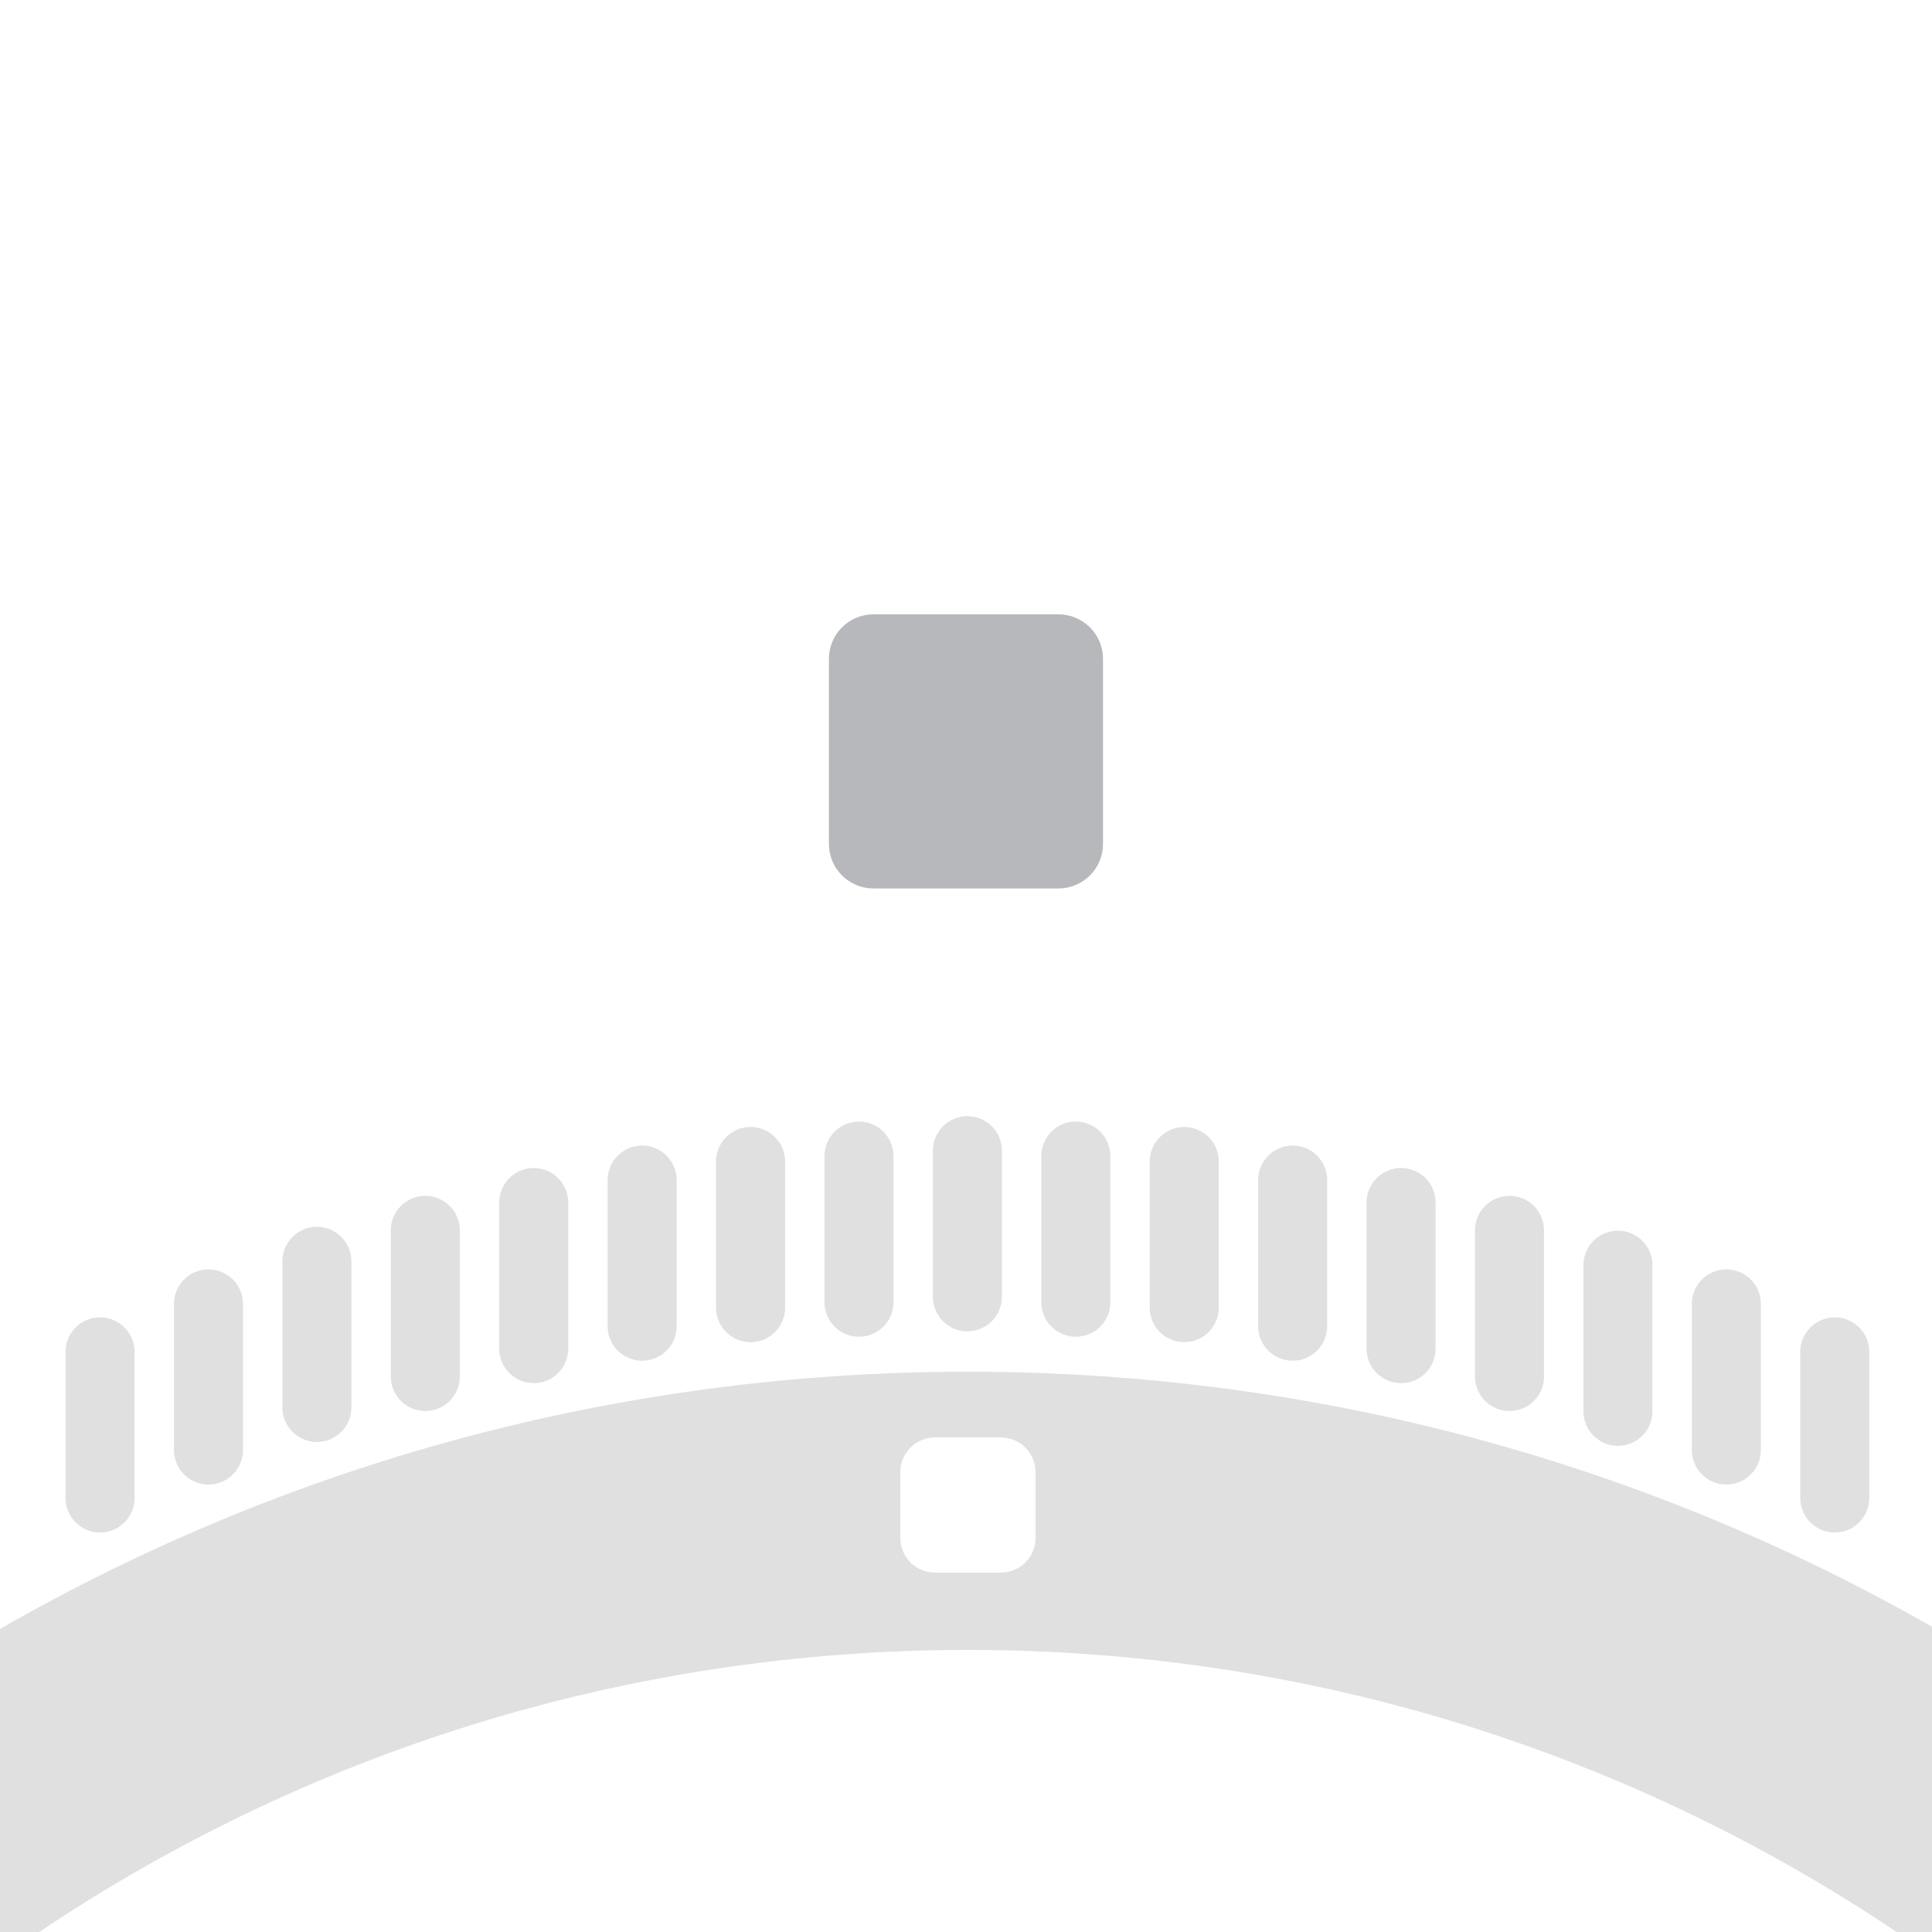
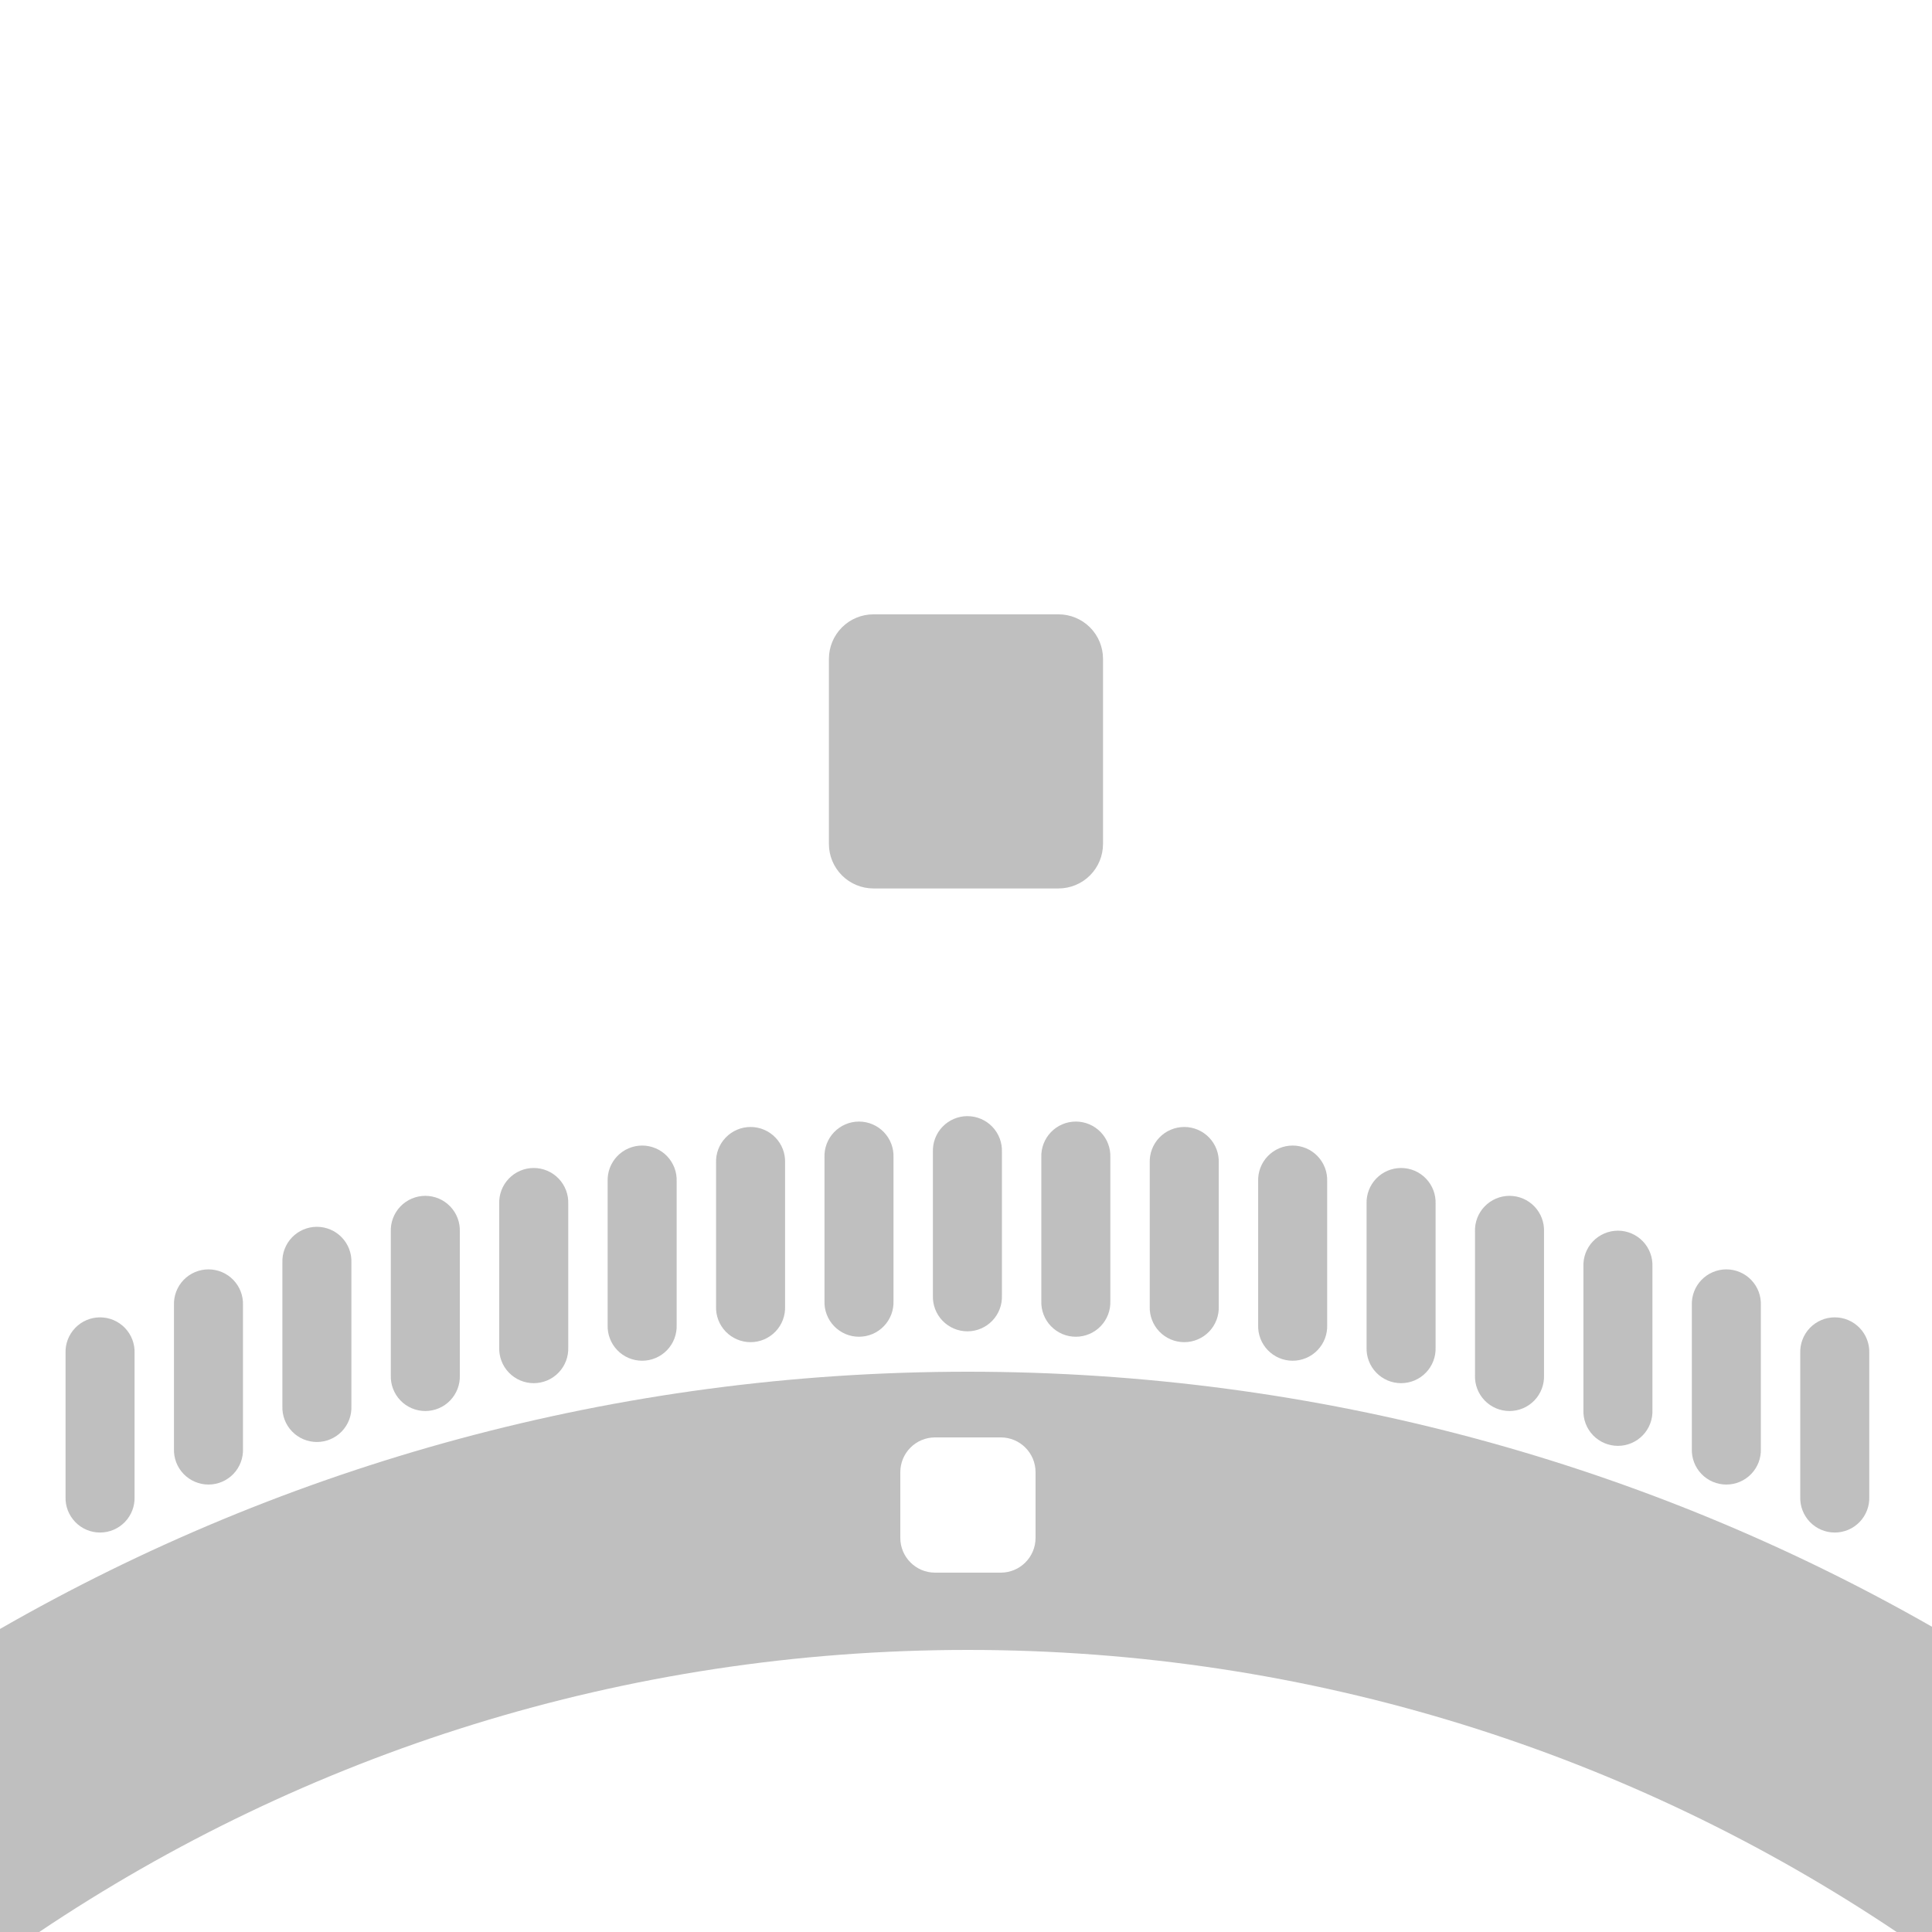
<svg xmlns="http://www.w3.org/2000/svg" width="300" height="300" viewBox="0 0 500 500" fill="none">
-   <path d="M242.011 294.62C241.583 295.745 241.388 296.945 241.435 298.147V335.255C241.388 336.457 241.583 337.657 242.011 338.782C242.438 339.907 243.088 340.934 243.922 341.802C244.756 342.669 245.756 343.36 246.863 343.831C247.971 344.303 249.162 344.546 250.365 344.546C251.568 344.546 252.759 344.303 253.867 343.831C254.974 343.36 255.974 342.669 256.808 341.802C257.642 340.934 258.292 339.907 258.719 338.782C259.147 337.657 259.342 336.457 259.295 335.255V298.147C259.342 296.945 259.147 295.745 258.719 294.62C258.292 293.495 257.642 292.468 256.808 291.6C255.974 290.733 254.974 290.042 253.867 289.571C252.759 289.099 251.568 288.856 250.365 288.856C249.162 288.856 247.971 289.099 246.863 289.571C245.756 290.042 244.756 290.733 243.922 291.6C243.088 292.468 242.438 293.495 242.011 294.62Z" fill="#E0E0E0" />
-   <path d="M269.494 299.55C269.446 298.348 269.642 297.148 270.069 296.023C270.497 294.898 271.147 293.871 271.981 293.003C272.815 292.136 273.815 291.445 274.922 290.974C276.029 290.502 277.22 290.259 278.424 290.259C279.627 290.259 280.818 290.502 281.925 290.974C283.033 291.445 284.033 292.136 284.867 293.003C285.701 293.871 286.351 294.898 286.778 296.023C287.205 297.148 287.401 298.348 287.353 299.55V336.658C287.401 337.86 287.205 339.06 286.778 340.185C286.351 341.31 285.701 342.337 284.867 343.205C284.033 344.072 283.033 344.762 281.925 345.234C280.818 345.705 279.627 345.948 278.424 345.948C277.22 345.948 276.029 345.705 274.922 345.234C273.815 344.762 272.815 344.072 271.981 343.205C271.147 342.337 270.497 341.31 270.069 340.185C269.642 339.06 269.446 337.86 269.494 336.658V299.55Z" fill="#E0E0E0" />
-   <path d="M298.128 297.426C297.701 298.551 297.505 299.751 297.553 300.953V338.061C297.505 339.263 297.701 340.463 298.128 341.588C298.555 342.713 299.206 343.74 300.039 344.607C300.873 345.475 301.874 346.165 302.981 346.637C304.088 347.108 305.279 347.351 306.483 347.351C307.686 347.351 308.877 347.108 309.984 346.637C311.091 346.165 312.092 345.475 312.926 344.607C313.76 343.74 314.41 342.713 314.837 341.588C315.264 340.463 315.46 339.263 315.412 338.061V300.953C315.46 299.751 315.264 298.551 314.837 297.426C314.41 296.301 313.76 295.274 312.926 294.406C312.092 293.539 311.091 292.848 309.984 292.377C308.877 291.905 307.686 291.662 306.483 291.662C305.279 291.662 304.088 291.905 302.981 292.377C301.874 292.848 300.873 293.539 300.039 294.406C299.206 295.274 298.555 296.301 298.128 297.426Z" fill="#E0E0E0" />
-   <path d="M326.187 302.232C325.76 303.357 325.564 304.556 325.612 305.759V342.867C325.564 344.069 325.76 345.269 326.187 346.394C326.614 347.519 327.264 348.546 328.098 349.413C328.932 350.281 329.932 350.971 331.04 351.443C332.147 351.914 333.338 352.157 334.541 352.157C335.745 352.157 336.936 351.914 338.043 351.443C339.15 350.971 340.151 350.281 340.984 349.413C341.818 348.546 342.468 347.519 342.896 346.394C343.323 345.269 343.519 344.069 343.471 342.867V305.759C343.519 304.556 343.323 303.357 342.896 302.232C342.468 301.107 341.818 300.08 340.984 299.212C340.151 298.344 339.15 297.654 338.043 297.183C336.936 296.711 335.745 296.468 334.541 296.468C333.338 296.468 332.147 296.711 331.04 297.183C329.932 297.654 328.932 298.344 328.098 299.212C327.264 300.08 326.614 301.107 326.187 302.232Z" fill="#E0E0E0" />
-   <path d="M213.376 299.55C213.329 298.348 213.524 297.148 213.952 296.023C214.379 294.898 215.029 293.871 215.863 293.003C216.697 292.136 217.697 291.445 218.805 290.974C219.912 290.502 221.103 290.259 222.306 290.259C223.51 290.259 224.7 290.502 225.808 290.974C226.915 291.445 227.915 292.136 228.749 293.003C229.583 293.871 230.233 294.898 230.661 296.023C231.088 297.148 231.283 298.348 231.236 299.55V336.658C231.283 337.86 231.088 339.06 230.661 340.185C230.233 341.31 229.583 342.337 228.749 343.205C227.915 344.072 226.915 344.762 225.808 345.234C224.7 345.705 223.51 345.948 222.306 345.948C221.103 345.948 219.912 345.705 218.805 345.234C217.697 344.762 216.697 344.072 215.863 343.205C215.029 342.337 214.379 341.31 213.952 340.185C213.524 339.06 213.329 337.86 213.376 336.658V299.55Z" fill="#E0E0E0" />
-   <path d="M185.893 297.426C185.466 298.551 185.27 299.751 185.318 300.953V338.061C185.27 339.263 185.466 340.463 185.893 341.588C186.32 342.713 186.97 343.74 187.804 344.607C188.638 345.475 189.639 346.165 190.746 346.637C191.853 347.108 193.044 347.351 194.248 347.351C195.451 347.351 196.642 347.108 197.749 346.637C198.856 346.165 199.857 345.475 200.691 344.607C201.525 343.74 202.175 342.713 202.602 341.588C203.029 340.463 203.225 339.263 203.177 338.061V300.953C203.225 299.751 203.029 298.551 202.602 297.426C202.175 296.301 201.525 295.274 200.691 294.406C199.857 293.539 198.856 292.848 197.749 292.377C196.642 291.905 195.451 291.662 194.248 291.662C193.044 291.662 191.853 291.905 190.746 292.377C189.639 292.848 188.638 293.539 187.804 294.406C186.97 295.274 186.32 296.301 185.893 297.426Z" fill="#E0E0E0" />
-   <path d="M157.259 305.759C157.211 304.556 157.407 303.357 157.834 302.232C158.262 301.107 158.912 300.08 159.746 299.212C160.579 298.344 161.58 297.654 162.687 297.183C163.794 296.711 164.985 296.468 166.189 296.468C167.392 296.468 168.583 296.711 169.69 297.183C170.797 297.654 171.798 298.344 172.632 299.212C173.466 300.08 174.116 301.107 174.543 302.232C174.97 303.357 175.166 304.556 175.118 305.759V342.867C175.166 344.069 174.97 345.269 174.543 346.394C174.116 347.519 173.466 348.546 172.632 349.413C171.798 350.281 170.797 350.971 169.69 351.443C168.583 351.914 167.392 352.157 166.189 352.157C164.985 352.157 163.794 351.914 162.687 351.443C161.58 350.971 160.579 350.281 159.746 349.413C158.912 348.546 158.262 347.519 157.834 346.394C157.407 345.269 157.211 344.069 157.259 342.867V305.759Z" fill="#E0E0E0" />
-   <path d="M466.481 346.693C466.053 347.818 465.858 349.018 465.905 350.221V387.328C465.858 388.531 466.053 389.73 466.481 390.855C466.908 391.98 467.558 393.007 468.392 393.875C469.226 394.743 470.226 395.433 471.334 395.905C472.441 396.376 473.632 396.619 474.835 396.619C476.039 396.619 477.23 396.376 478.337 395.905C479.444 395.433 480.444 394.743 481.278 393.875C482.112 393.007 482.762 391.98 483.19 390.855C483.617 389.73 483.813 388.531 483.765 387.328V350.221C483.813 349.018 483.617 347.818 483.19 346.693C482.762 345.569 482.112 344.541 481.278 343.674C480.444 342.806 479.444 342.116 478.337 341.644C477.23 341.173 476.039 340.93 474.835 340.93C473.632 340.93 472.441 341.173 471.334 341.644C470.226 342.116 469.226 342.806 468.392 343.674C467.558 344.541 466.908 345.569 466.481 346.693Z" fill="#E0E0E0" />
-   <path d="M437.847 337.803C437.799 336.601 437.995 335.401 438.422 334.276C438.849 333.151 439.499 332.124 440.333 331.256C441.167 330.389 442.168 329.698 443.275 329.227C444.382 328.755 445.573 328.512 446.776 328.512C447.98 328.512 449.171 328.755 450.278 329.227C451.385 329.698 452.386 330.389 453.22 331.256C454.053 332.124 454.703 333.151 455.131 334.276C455.558 335.401 455.754 336.601 455.706 337.803V374.911C455.754 376.113 455.558 377.313 455.131 378.438C454.703 379.563 454.053 380.59 453.22 381.457C452.386 382.325 451.385 383.015 450.278 383.487C449.171 383.958 447.98 384.201 446.776 384.201C445.573 384.201 444.382 383.958 443.275 383.487C442.168 383.015 441.167 382.325 440.333 381.457C439.499 380.59 438.849 379.563 438.422 378.438C437.995 377.313 437.799 376.113 437.847 374.911V337.803Z" fill="#E0E0E0" />
-   <path d="M410.363 324.261C409.936 325.386 409.74 326.586 409.788 327.788V364.896C409.74 366.098 409.936 367.298 410.363 368.423C410.79 369.548 411.44 370.575 412.274 371.443C413.108 372.31 414.109 373.001 415.216 373.472C416.323 373.944 417.514 374.187 418.717 374.187C419.921 374.187 421.112 373.944 422.219 373.472C423.326 373.001 424.327 372.31 425.161 371.443C425.995 370.575 426.645 369.548 427.072 368.423C427.499 367.298 427.695 366.098 427.647 364.896V327.788C427.695 326.586 427.499 325.386 427.072 324.261C426.645 323.136 425.995 322.109 425.161 321.241C424.327 320.374 423.326 319.684 422.219 319.212C421.112 318.741 419.921 318.497 418.717 318.497C417.514 318.497 416.323 318.741 415.216 319.212C414.109 319.684 413.108 320.374 412.274 321.241C411.44 322.109 410.79 323.136 410.363 324.261Z" fill="#E0E0E0" />
-   <path d="M381.729 318.774C381.682 317.571 381.877 316.371 382.304 315.246C382.732 314.121 383.382 313.094 384.216 312.227C385.05 311.359 386.05 310.669 387.157 310.197C388.265 309.726 389.456 309.483 390.659 309.483C391.862 309.483 393.053 309.726 394.16 310.197C395.268 310.669 396.268 311.359 397.102 312.227C397.936 313.094 398.586 314.121 399.013 315.246C399.441 316.371 399.636 317.571 399.589 318.774V355.881C399.636 357.084 399.441 358.283 399.013 359.408C398.586 360.533 397.936 361.56 397.102 362.428C396.268 363.296 395.268 363.986 394.16 364.457C393.053 364.929 391.862 365.172 390.659 365.172C389.456 365.172 388.265 364.929 387.157 364.457C386.05 363.986 385.05 363.296 384.216 362.428C383.382 361.56 382.732 360.533 382.304 359.408C381.877 358.283 381.682 357.084 381.729 355.881V318.774Z" fill="#E0E0E0" />
-   <path d="M354.246 308.038C353.818 309.163 353.623 310.362 353.67 311.565V348.672C353.623 349.875 353.818 351.075 354.246 352.2C354.673 353.325 355.323 354.352 356.157 355.219C356.991 356.087 357.991 356.777 359.099 357.249C360.206 357.72 361.397 357.963 362.6 357.963C363.803 357.963 364.994 357.72 366.102 357.249C367.209 356.777 368.209 356.087 369.043 355.219C369.877 354.352 370.527 353.325 370.954 352.2C371.382 351.075 371.577 349.875 371.53 348.672V311.565C371.577 310.362 371.382 309.163 370.954 308.038C370.527 306.913 369.877 305.886 369.043 305.018C368.209 304.15 367.209 303.46 366.102 302.989C364.994 302.517 363.803 302.274 362.6 302.274C361.397 302.274 360.206 302.517 359.099 302.989C357.991 303.46 356.991 304.15 356.157 305.018C355.323 305.886 354.673 306.913 354.246 308.038Z" fill="#E0E0E0" />
-   <path d="M129.2 311.565C129.152 310.362 129.348 309.163 129.775 308.038C130.203 306.913 130.853 305.886 131.687 305.018C132.521 304.15 133.521 303.46 134.628 302.989C135.735 302.517 136.926 302.274 138.13 302.274C139.333 302.274 140.524 302.517 141.631 302.989C142.739 303.46 143.739 304.15 144.573 305.018C145.407 305.886 146.057 306.913 146.484 308.038C146.912 309.163 147.107 310.362 147.06 311.565V348.672C147.107 349.875 146.912 351.075 146.484 352.2C146.057 353.325 145.407 354.352 144.573 355.219C143.739 356.087 142.739 356.777 141.631 357.249C140.524 357.72 139.333 357.963 138.13 357.963C136.926 357.963 135.735 357.72 134.628 357.249C133.521 356.777 132.521 356.087 131.687 355.219C130.853 354.352 130.203 353.325 129.775 352.2C129.348 351.075 129.152 349.875 129.2 348.672V311.565Z" fill="#E0E0E0" />
-   <path d="M101.717 315.246C101.289 316.371 101.094 317.571 101.141 318.774V355.881C101.094 357.084 101.289 358.283 101.717 359.408C102.144 360.533 102.794 361.56 103.628 362.428C104.462 363.296 105.462 363.986 106.569 364.457C107.677 364.929 108.868 365.172 110.071 365.172C111.274 365.172 112.465 364.929 113.573 364.457C114.68 363.986 115.68 363.296 116.514 362.428C117.348 361.56 117.998 360.533 118.425 359.408C118.853 358.283 119.048 357.084 119.001 355.881V318.774C119.048 317.571 118.853 316.371 118.425 315.246C117.998 314.121 117.348 313.094 116.514 312.227C115.68 311.359 114.68 310.669 113.573 310.197C112.465 309.726 111.274 309.483 110.071 309.483C108.868 309.483 107.677 309.726 106.569 310.197C105.462 310.669 104.462 311.359 103.628 312.227C102.794 313.094 102.144 314.121 101.717 315.246Z" fill="#E0E0E0" />
-   <path d="M73.083 326.788C73.035 325.586 73.231 324.386 73.658 323.261C74.085 322.136 74.735 321.109 75.569 320.241C76.403 319.374 77.404 318.684 78.511 318.212C79.618 317.741 80.809 317.497 82.012 317.497C83.216 317.497 84.407 317.741 85.514 318.212C86.621 318.684 87.622 319.374 88.456 320.241C89.29 321.109 89.939 322.136 90.367 323.261C90.794 324.386 90.99 325.586 90.942 326.788V363.896C90.99 365.098 90.794 366.298 90.367 367.423C89.939 368.548 89.29 369.575 88.456 370.443C87.622 371.31 86.621 372.001 85.514 372.472C84.407 372.944 83.216 373.187 82.012 373.187C80.809 373.187 79.618 372.944 78.511 372.472C77.404 372.001 76.403 371.31 75.569 370.443C74.735 369.575 74.085 368.548 73.658 367.423C73.231 366.298 73.035 365.098 73.083 363.896V326.788Z" fill="#E0E0E0" />
-   <path d="M45.599 334.276C45.172 335.401 44.976 336.601 45.024 337.803V374.911C44.976 376.113 45.172 377.313 45.599 378.438C46.026 379.563 46.676 380.59 47.51 381.457C48.344 382.325 49.345 383.015 50.452 383.487C51.559 383.958 52.75 384.201 53.954 384.201C55.157 384.201 56.348 383.958 57.455 383.487C58.562 383.015 59.563 382.325 60.397 381.457C61.231 380.59 61.881 379.563 62.308 378.438C62.735 377.313 62.931 376.113 62.883 374.911V337.803C62.931 336.601 62.735 335.401 62.308 334.276C61.881 333.151 61.231 332.124 60.397 331.256C59.563 330.389 58.562 329.698 57.455 329.227C56.348 328.755 55.157 328.512 53.954 328.512C52.75 328.512 51.559 328.755 50.452 329.227C49.345 329.698 48.344 330.389 47.51 331.256C46.676 332.124 46.026 333.151 45.599 334.276Z" fill="#E0E0E0" />
-   <path d="M16.965 350.221C16.917 349.018 17.113 347.818 17.54 346.693C17.968 345.569 18.618 344.541 19.452 343.674C20.285 342.806 21.286 342.116 22.393 341.644C23.5 341.173 24.691 340.93 25.895 340.93C27.098 340.93 28.289 341.173 29.396 341.644C30.503 342.116 31.504 342.806 32.338 343.674C33.172 344.541 33.822 345.569 34.249 346.693C34.676 347.818 34.872 349.018 34.824 350.221V387.328C34.872 388.531 34.676 389.73 34.249 390.855C33.822 391.98 33.172 393.007 32.338 393.875C31.504 394.743 30.503 395.433 29.396 395.905C28.289 396.376 27.098 396.619 25.895 396.619C24.691 396.619 23.5 396.376 22.393 395.905C21.286 395.433 20.285 394.743 19.452 393.875C18.618 393.007 17.968 391.98 17.54 390.855C17.113 389.73 16.917 388.531 16.965 387.328V350.221Z" fill="#E0E0E0" />
-   <path fill-rule="evenodd" clip-rule="evenodd" d="M500 421.001C426.449 379.001 341.277 355 250.5 355C159.311 355 73.778 379.22 0 421.574V500H10.146C78.832 453.9 161.516 427 250.5 427C339.484 427 422.168 453.9 490.854 500H500V421.001ZM233 381C233 376.029 237.029 372 242 372H259C263.971 372 268 376.029 268 381V398C268 402.971 263.971 407 259 407H242C237.029 407 233 402.971 233 398V381Z" fill="#E0E0E0" />
+   <path d="M242.011 294.62C241.583 295.745 241.388 296.945 241.435 298.147V335.255C241.388 336.457 241.583 337.657 242.011 338.782C242.438 339.907 243.088 340.934 243.922 341.802C244.756 342.669 245.756 343.36 246.863 343.831C247.971 344.303 249.162 344.546 250.365 344.546C251.568 344.546 252.759 344.303 253.867 343.831C254.974 343.36 255.974 342.669 256.808 341.802C257.642 340.934 258.292 339.907 258.719 338.782C259.147 337.657 259.342 336.457 259.295 335.255V298.147C259.342 296.945 259.147 295.745 258.719 294.62C258.292 293.495 257.642 292.468 256.808 291.6C255.974 290.733 254.974 290.042 253.867 289.571C252.759 289.099 251.568 288.856 250.365 288.856C249.162 288.856 247.971 289.099 246.863 289.571C245.756 290.042 244.756 290.733 243.922 291.6C243.088 292.468 242.438 293.495 242.011 294.62Z" fill="rgba(97,95,95,0.4)" />
+   <path d="M269.494 299.55C269.446 298.348 269.642 297.148 270.069 296.023C270.497 294.898 271.147 293.871 271.981 293.003C272.815 292.136 273.815 291.445 274.922 290.974C276.029 290.502 277.22 290.259 278.424 290.259C279.627 290.259 280.818 290.502 281.925 290.974C283.033 291.445 284.033 292.136 284.867 293.003C285.701 293.871 286.351 294.898 286.778 296.023C287.205 297.148 287.401 298.348 287.353 299.55V336.658C287.401 337.86 287.205 339.06 286.778 340.185C286.351 341.31 285.701 342.337 284.867 343.205C284.033 344.072 283.033 344.762 281.925 345.234C280.818 345.705 279.627 345.948 278.424 345.948C277.22 345.948 276.029 345.705 274.922 345.234C273.815 344.762 272.815 344.072 271.981 343.205C271.147 342.337 270.497 341.31 270.069 340.185C269.642 339.06 269.446 337.86 269.494 336.658V299.55Z" fill="rgba(97,95,95,0.4)" />
+   <path d="M298.128 297.426C297.701 298.551 297.505 299.751 297.553 300.953V338.061C297.505 339.263 297.701 340.463 298.128 341.588C298.555 342.713 299.206 343.74 300.039 344.607C300.873 345.475 301.874 346.165 302.981 346.637C304.088 347.108 305.279 347.351 306.483 347.351C307.686 347.351 308.877 347.108 309.984 346.637C311.091 346.165 312.092 345.475 312.926 344.607C313.76 343.74 314.41 342.713 314.837 341.588C315.264 340.463 315.46 339.263 315.412 338.061V300.953C315.46 299.751 315.264 298.551 314.837 297.426C314.41 296.301 313.76 295.274 312.926 294.406C312.092 293.539 311.091 292.848 309.984 292.377C308.877 291.905 307.686 291.662 306.483 291.662C305.279 291.662 304.088 291.905 302.981 292.377C301.874 292.848 300.873 293.539 300.039 294.406C299.206 295.274 298.555 296.301 298.128 297.426Z" fill="rgba(97,95,95,0.4)" />
+   <path d="M326.187 302.232C325.76 303.357 325.564 304.556 325.612 305.759V342.867C325.564 344.069 325.76 345.269 326.187 346.394C326.614 347.519 327.264 348.546 328.098 349.413C328.932 350.281 329.932 350.971 331.04 351.443C332.147 351.914 333.338 352.157 334.541 352.157C335.745 352.157 336.936 351.914 338.043 351.443C339.15 350.971 340.151 350.281 340.984 349.413C341.818 348.546 342.468 347.519 342.896 346.394C343.323 345.269 343.519 344.069 343.471 342.867V305.759C343.519 304.556 343.323 303.357 342.896 302.232C342.468 301.107 341.818 300.08 340.984 299.212C340.151 298.344 339.15 297.654 338.043 297.183C336.936 296.711 335.745 296.468 334.541 296.468C333.338 296.468 332.147 296.711 331.04 297.183C329.932 297.654 328.932 298.344 328.098 299.212C327.264 300.08 326.614 301.107 326.187 302.232Z" fill="rgba(97,95,95,0.4)" />
+   <path d="M213.376 299.55C213.329 298.348 213.524 297.148 213.952 296.023C214.379 294.898 215.029 293.871 215.863 293.003C216.697 292.136 217.697 291.445 218.805 290.974C219.912 290.502 221.103 290.259 222.306 290.259C223.51 290.259 224.7 290.502 225.808 290.974C226.915 291.445 227.915 292.136 228.749 293.003C229.583 293.871 230.233 294.898 230.661 296.023C231.088 297.148 231.283 298.348 231.236 299.55V336.658C231.283 337.86 231.088 339.06 230.661 340.185C230.233 341.31 229.583 342.337 228.749 343.205C227.915 344.072 226.915 344.762 225.808 345.234C224.7 345.705 223.51 345.948 222.306 345.948C221.103 345.948 219.912 345.705 218.805 345.234C217.697 344.762 216.697 344.072 215.863 343.205C215.029 342.337 214.379 341.31 213.952 340.185C213.524 339.06 213.329 337.86 213.376 336.658V299.55Z" fill="rgba(97,95,95,0.4)" />
+   <path d="M185.893 297.426C185.466 298.551 185.27 299.751 185.318 300.953V338.061C185.27 339.263 185.466 340.463 185.893 341.588C186.32 342.713 186.97 343.74 187.804 344.607C188.638 345.475 189.639 346.165 190.746 346.637C191.853 347.108 193.044 347.351 194.248 347.351C195.451 347.351 196.642 347.108 197.749 346.637C198.856 346.165 199.857 345.475 200.691 344.607C201.525 343.74 202.175 342.713 202.602 341.588C203.029 340.463 203.225 339.263 203.177 338.061V300.953C203.225 299.751 203.029 298.551 202.602 297.426C202.175 296.301 201.525 295.274 200.691 294.406C199.857 293.539 198.856 292.848 197.749 292.377C196.642 291.905 195.451 291.662 194.248 291.662C193.044 291.662 191.853 291.905 190.746 292.377C189.639 292.848 188.638 293.539 187.804 294.406C186.97 295.274 186.32 296.301 185.893 297.426Z" fill="rgba(97,95,95,0.4)" />
+   <path d="M157.259 305.759C157.211 304.556 157.407 303.357 157.834 302.232C158.262 301.107 158.912 300.08 159.746 299.212C160.579 298.344 161.58 297.654 162.687 297.183C163.794 296.711 164.985 296.468 166.189 296.468C167.392 296.468 168.583 296.711 169.69 297.183C170.797 297.654 171.798 298.344 172.632 299.212C173.466 300.08 174.116 301.107 174.543 302.232C174.97 303.357 175.166 304.556 175.118 305.759V342.867C175.166 344.069 174.97 345.269 174.543 346.394C174.116 347.519 173.466 348.546 172.632 349.413C171.798 350.281 170.797 350.971 169.69 351.443C168.583 351.914 167.392 352.157 166.189 352.157C164.985 352.157 163.794 351.914 162.687 351.443C161.58 350.971 160.579 350.281 159.746 349.413C158.912 348.546 158.262 347.519 157.834 346.394C157.407 345.269 157.211 344.069 157.259 342.867V305.759Z" fill="rgba(97,95,95,0.4)" />
+   <path d="M466.481 346.693C466.053 347.818 465.858 349.018 465.905 350.221V387.328C465.858 388.531 466.053 389.73 466.481 390.855C466.908 391.98 467.558 393.007 468.392 393.875C469.226 394.743 470.226 395.433 471.334 395.905C472.441 396.376 473.632 396.619 474.835 396.619C476.039 396.619 477.23 396.376 478.337 395.905C479.444 395.433 480.444 394.743 481.278 393.875C482.112 393.007 482.762 391.98 483.19 390.855C483.617 389.73 483.813 388.531 483.765 387.328V350.221C483.813 349.018 483.617 347.818 483.19 346.693C482.762 345.569 482.112 344.541 481.278 343.674C480.444 342.806 479.444 342.116 478.337 341.644C477.23 341.173 476.039 340.93 474.835 340.93C473.632 340.93 472.441 341.173 471.334 341.644C470.226 342.116 469.226 342.806 468.392 343.674C467.558 344.541 466.908 345.569 466.481 346.693Z" fill="rgba(97,95,95,0.4)" />
+   <path d="M437.847 337.803C437.799 336.601 437.995 335.401 438.422 334.276C438.849 333.151 439.499 332.124 440.333 331.256C441.167 330.389 442.168 329.698 443.275 329.227C444.382 328.755 445.573 328.512 446.776 328.512C447.98 328.512 449.171 328.755 450.278 329.227C451.385 329.698 452.386 330.389 453.22 331.256C454.053 332.124 454.703 333.151 455.131 334.276C455.558 335.401 455.754 336.601 455.706 337.803V374.911C455.754 376.113 455.558 377.313 455.131 378.438C454.703 379.563 454.053 380.59 453.22 381.457C452.386 382.325 451.385 383.015 450.278 383.487C449.171 383.958 447.98 384.201 446.776 384.201C445.573 384.201 444.382 383.958 443.275 383.487C442.168 383.015 441.167 382.325 440.333 381.457C439.499 380.59 438.849 379.563 438.422 378.438C437.995 377.313 437.799 376.113 437.847 374.911V337.803Z" fill="rgba(97,95,95,0.4)" />
+   <path d="M410.363 324.261C409.936 325.386 409.74 326.586 409.788 327.788V364.896C409.74 366.098 409.936 367.298 410.363 368.423C410.79 369.548 411.44 370.575 412.274 371.443C413.108 372.31 414.109 373.001 415.216 373.472C416.323 373.944 417.514 374.187 418.717 374.187C419.921 374.187 421.112 373.944 422.219 373.472C423.326 373.001 424.327 372.31 425.161 371.443C425.995 370.575 426.645 369.548 427.072 368.423C427.499 367.298 427.695 366.098 427.647 364.896V327.788C427.695 326.586 427.499 325.386 427.072 324.261C426.645 323.136 425.995 322.109 425.161 321.241C424.327 320.374 423.326 319.684 422.219 319.212C421.112 318.741 419.921 318.497 418.717 318.497C417.514 318.497 416.323 318.741 415.216 319.212C414.109 319.684 413.108 320.374 412.274 321.241C411.44 322.109 410.79 323.136 410.363 324.261Z" fill="rgba(97,95,95,0.4)" />
+   <path d="M381.729 318.774C381.682 317.571 381.877 316.371 382.304 315.246C382.732 314.121 383.382 313.094 384.216 312.227C385.05 311.359 386.05 310.669 387.157 310.197C388.265 309.726 389.456 309.483 390.659 309.483C391.862 309.483 393.053 309.726 394.16 310.197C395.268 310.669 396.268 311.359 397.102 312.227C397.936 313.094 398.586 314.121 399.013 315.246C399.441 316.371 399.636 317.571 399.589 318.774V355.881C399.636 357.084 399.441 358.283 399.013 359.408C398.586 360.533 397.936 361.56 397.102 362.428C396.268 363.296 395.268 363.986 394.16 364.457C393.053 364.929 391.862 365.172 390.659 365.172C389.456 365.172 388.265 364.929 387.157 364.457C386.05 363.986 385.05 363.296 384.216 362.428C383.382 361.56 382.732 360.533 382.304 359.408C381.877 358.283 381.682 357.084 381.729 355.881V318.774Z" fill="rgba(97,95,95,0.4)" />
+   <path d="M354.246 308.038C353.818 309.163 353.623 310.362 353.67 311.565V348.672C353.623 349.875 353.818 351.075 354.246 352.2C354.673 353.325 355.323 354.352 356.157 355.219C356.991 356.087 357.991 356.777 359.099 357.249C360.206 357.72 361.397 357.963 362.6 357.963C363.803 357.963 364.994 357.72 366.102 357.249C367.209 356.777 368.209 356.087 369.043 355.219C369.877 354.352 370.527 353.325 370.954 352.2C371.382 351.075 371.577 349.875 371.53 348.672V311.565C371.577 310.362 371.382 309.163 370.954 308.038C370.527 306.913 369.877 305.886 369.043 305.018C368.209 304.15 367.209 303.46 366.102 302.989C364.994 302.517 363.803 302.274 362.6 302.274C361.397 302.274 360.206 302.517 359.099 302.989C357.991 303.46 356.991 304.15 356.157 305.018C355.323 305.886 354.673 306.913 354.246 308.038Z" fill="rgba(97,95,95,0.4)" />
+   <path d="M129.2 311.565C129.152 310.362 129.348 309.163 129.775 308.038C130.203 306.913 130.853 305.886 131.687 305.018C132.521 304.15 133.521 303.46 134.628 302.989C135.735 302.517 136.926 302.274 138.13 302.274C139.333 302.274 140.524 302.517 141.631 302.989C142.739 303.46 143.739 304.15 144.573 305.018C145.407 305.886 146.057 306.913 146.484 308.038C146.912 309.163 147.107 310.362 147.06 311.565V348.672C147.107 349.875 146.912 351.075 146.484 352.2C146.057 353.325 145.407 354.352 144.573 355.219C143.739 356.087 142.739 356.777 141.631 357.249C140.524 357.72 139.333 357.963 138.13 357.963C136.926 357.963 135.735 357.72 134.628 357.249C133.521 356.777 132.521 356.087 131.687 355.219C130.853 354.352 130.203 353.325 129.775 352.2C129.348 351.075 129.152 349.875 129.2 348.672V311.565Z" fill="rgba(97,95,95,0.4)" />
+   <path d="M101.717 315.246C101.289 316.371 101.094 317.571 101.141 318.774V355.881C101.094 357.084 101.289 358.283 101.717 359.408C102.144 360.533 102.794 361.56 103.628 362.428C104.462 363.296 105.462 363.986 106.569 364.457C107.677 364.929 108.868 365.172 110.071 365.172C111.274 365.172 112.465 364.929 113.573 364.457C114.68 363.986 115.68 363.296 116.514 362.428C117.348 361.56 117.998 360.533 118.425 359.408C118.853 358.283 119.048 357.084 119.001 355.881V318.774C119.048 317.571 118.853 316.371 118.425 315.246C117.998 314.121 117.348 313.094 116.514 312.227C115.68 311.359 114.68 310.669 113.573 310.197C112.465 309.726 111.274 309.483 110.071 309.483C108.868 309.483 107.677 309.726 106.569 310.197C105.462 310.669 104.462 311.359 103.628 312.227C102.794 313.094 102.144 314.121 101.717 315.246Z" fill="rgba(97,95,95,0.4)" />
+   <path d="M73.083 326.788C73.035 325.586 73.231 324.386 73.658 323.261C74.085 322.136 74.735 321.109 75.569 320.241C76.403 319.374 77.404 318.684 78.511 318.212C79.618 317.741 80.809 317.497 82.012 317.497C83.216 317.497 84.407 317.741 85.514 318.212C86.621 318.684 87.622 319.374 88.456 320.241C89.29 321.109 89.939 322.136 90.367 323.261C90.794 324.386 90.99 325.586 90.942 326.788V363.896C90.99 365.098 90.794 366.298 90.367 367.423C89.939 368.548 89.29 369.575 88.456 370.443C87.622 371.31 86.621 372.001 85.514 372.472C84.407 372.944 83.216 373.187 82.012 373.187C80.809 373.187 79.618 372.944 78.511 372.472C77.404 372.001 76.403 371.31 75.569 370.443C74.735 369.575 74.085 368.548 73.658 367.423C73.231 366.298 73.035 365.098 73.083 363.896V326.788Z" fill="rgba(97,95,95,0.4)" />
+   <path d="M45.599 334.276C45.172 335.401 44.976 336.601 45.024 337.803V374.911C44.976 376.113 45.172 377.313 45.599 378.438C46.026 379.563 46.676 380.59 47.51 381.457C48.344 382.325 49.345 383.015 50.452 383.487C51.559 383.958 52.75 384.201 53.954 384.201C55.157 384.201 56.348 383.958 57.455 383.487C58.562 383.015 59.563 382.325 60.397 381.457C61.231 380.59 61.881 379.563 62.308 378.438C62.735 377.313 62.931 376.113 62.883 374.911V337.803C62.931 336.601 62.735 335.401 62.308 334.276C61.881 333.151 61.231 332.124 60.397 331.256C59.563 330.389 58.562 329.698 57.455 329.227C56.348 328.755 55.157 328.512 53.954 328.512C52.75 328.512 51.559 328.755 50.452 329.227C49.345 329.698 48.344 330.389 47.51 331.256C46.676 332.124 46.026 333.151 45.599 334.276Z" fill="rgba(97,95,95,0.4)" />
+   <path d="M16.965 350.221C16.917 349.018 17.113 347.818 17.54 346.693C17.968 345.569 18.618 344.541 19.452 343.674C20.285 342.806 21.286 342.116 22.393 341.644C23.5 341.173 24.691 340.93 25.895 340.93C27.098 340.93 28.289 341.173 29.396 341.644C30.503 342.116 31.504 342.806 32.338 343.674C33.172 344.541 33.822 345.569 34.249 346.693C34.676 347.818 34.872 349.018 34.824 350.221V387.328C34.872 388.531 34.676 389.73 34.249 390.855C33.822 391.98 33.172 393.007 32.338 393.875C31.504 394.743 30.503 395.433 29.396 395.905C28.289 396.376 27.098 396.619 25.895 396.619C24.691 396.619 23.5 396.376 22.393 395.905C21.286 395.433 20.285 394.743 19.452 393.875C18.618 393.007 17.968 391.98 17.54 390.855C17.113 389.73 16.917 388.531 16.965 387.328V350.221Z" fill="rgba(97,95,95,0.4)" />
+   <path fill-rule="evenodd" clip-rule="evenodd" d="M500 421.001C426.449 379.001 341.277 355 250.5 355C159.311 355 73.778 379.22 0 421.574V500H10.146C78.832 453.9 161.516 427 250.5 427C339.484 427 422.168 453.9 490.854 500H500V421.001ZM233 381C233 376.029 237.029 372 242 372H259C263.971 372 268 376.029 268 381V398C268 402.971 263.971 407 259 407H242C237.029 407 233 402.971 233 398V381Z" fill="rgba(97,95,95,0.4)" />
  <path fill-rule="evenodd" clip-rule="evenodd" d="M274.042 122.92H261.494C261.387 120.853 260.724 118.849 259.571 117.121C258.305 115.223 256.504 113.744 254.397 112.87C252.29 111.996 249.971 111.766 247.733 112.211C245.495 112.656 243.44 113.754 241.827 115.367C240.214 116.98 239.116 119.036 238.671 121.273C238.563 121.819 238.494 122.369 238.466 122.92H225.953C225.725 121.17 225.097 119.489 224.109 118.011C222.844 116.117 221.045 114.64 218.941 113.768C216.836 112.896 214.521 112.667 212.286 113.111C210.052 113.554 207.999 114.65 206.388 116.261C204.776 117.871 203.678 119.922 203.233 122.156C202.787 124.39 203.014 126.706 203.884 128.812C204.754 130.917 206.229 132.717 208.123 133.984C210.016 135.251 212.242 135.928 214.52 135.93C215.735 135.931 216.94 135.74 218.091 135.366L247.935 197.781L281.384 135.225C281.975 135.449 282.587 135.624 283.213 135.749C285.447 136.193 287.763 135.965 289.868 135.093C291.973 134.221 293.773 132.745 295.038 130.85C296.304 128.956 296.98 126.728 296.98 124.45C296.98 121.395 295.766 118.465 293.606 116.304C291.445 114.144 288.515 112.93 285.46 112.93C283.182 112.93 280.954 113.606 279.06 114.871C277.165 116.137 275.689 117.936 274.817 120.041C274.433 120.968 274.174 121.936 274.042 122.92ZM249.99 135.05C247.709 135.052 245.478 134.377 243.58 133.111C241.683 131.845 240.203 130.044 239.33 127.937C239.058 127.282 238.849 126.607 238.702 125.92H225.951C225.819 126.915 225.558 127.89 225.172 128.821C224.593 130.219 223.743 131.49 222.672 132.559C222.101 133.13 221.473 133.638 220.799 134.075L248.085 191.139L278.74 133.807C278.235 133.444 277.758 133.039 277.314 132.596C275.703 130.985 274.606 128.932 274.161 126.697C274.11 126.439 274.068 126.18 274.034 125.92H261.259C260.8 128.084 259.724 130.088 258.136 131.676C255.975 133.836 253.045 135.05 249.99 135.05Z" />
-   <path d="M214.52 170.51V218.41C214.523 221.466 215.739 224.396 217.901 226.556C220.063 228.717 222.994 229.93 226.05 229.93H273.94C276.995 229.93 279.925 228.716 282.086 226.556C284.246 224.395 285.46 221.465 285.46 218.41V170.51C285.46 167.455 284.246 164.525 282.086 162.364C279.925 160.204 276.995 158.99 273.94 158.99H226.05C222.994 158.99 220.063 160.203 217.901 162.364C215.739 164.524 214.523 167.454 214.52 170.51Z" fill="#B7B8BB" />
+   <path d="M214.52 170.51V218.41C214.523 221.466 215.739 224.396 217.901 226.556C220.063 228.717 222.994 229.93 226.05 229.93H273.94C276.995 229.93 279.925 228.716 282.086 226.556C284.246 224.395 285.46 221.465 285.46 218.41V170.51C285.46 167.455 284.246 164.525 282.086 162.364C279.925 160.204 276.995 158.99 273.94 158.99H226.05C222.994 158.99 220.063 160.203 217.901 162.364C215.739 164.524 214.523 167.454 214.52 170.51Z" fill="rgba(97,95,95,0.4)" />
</svg>
